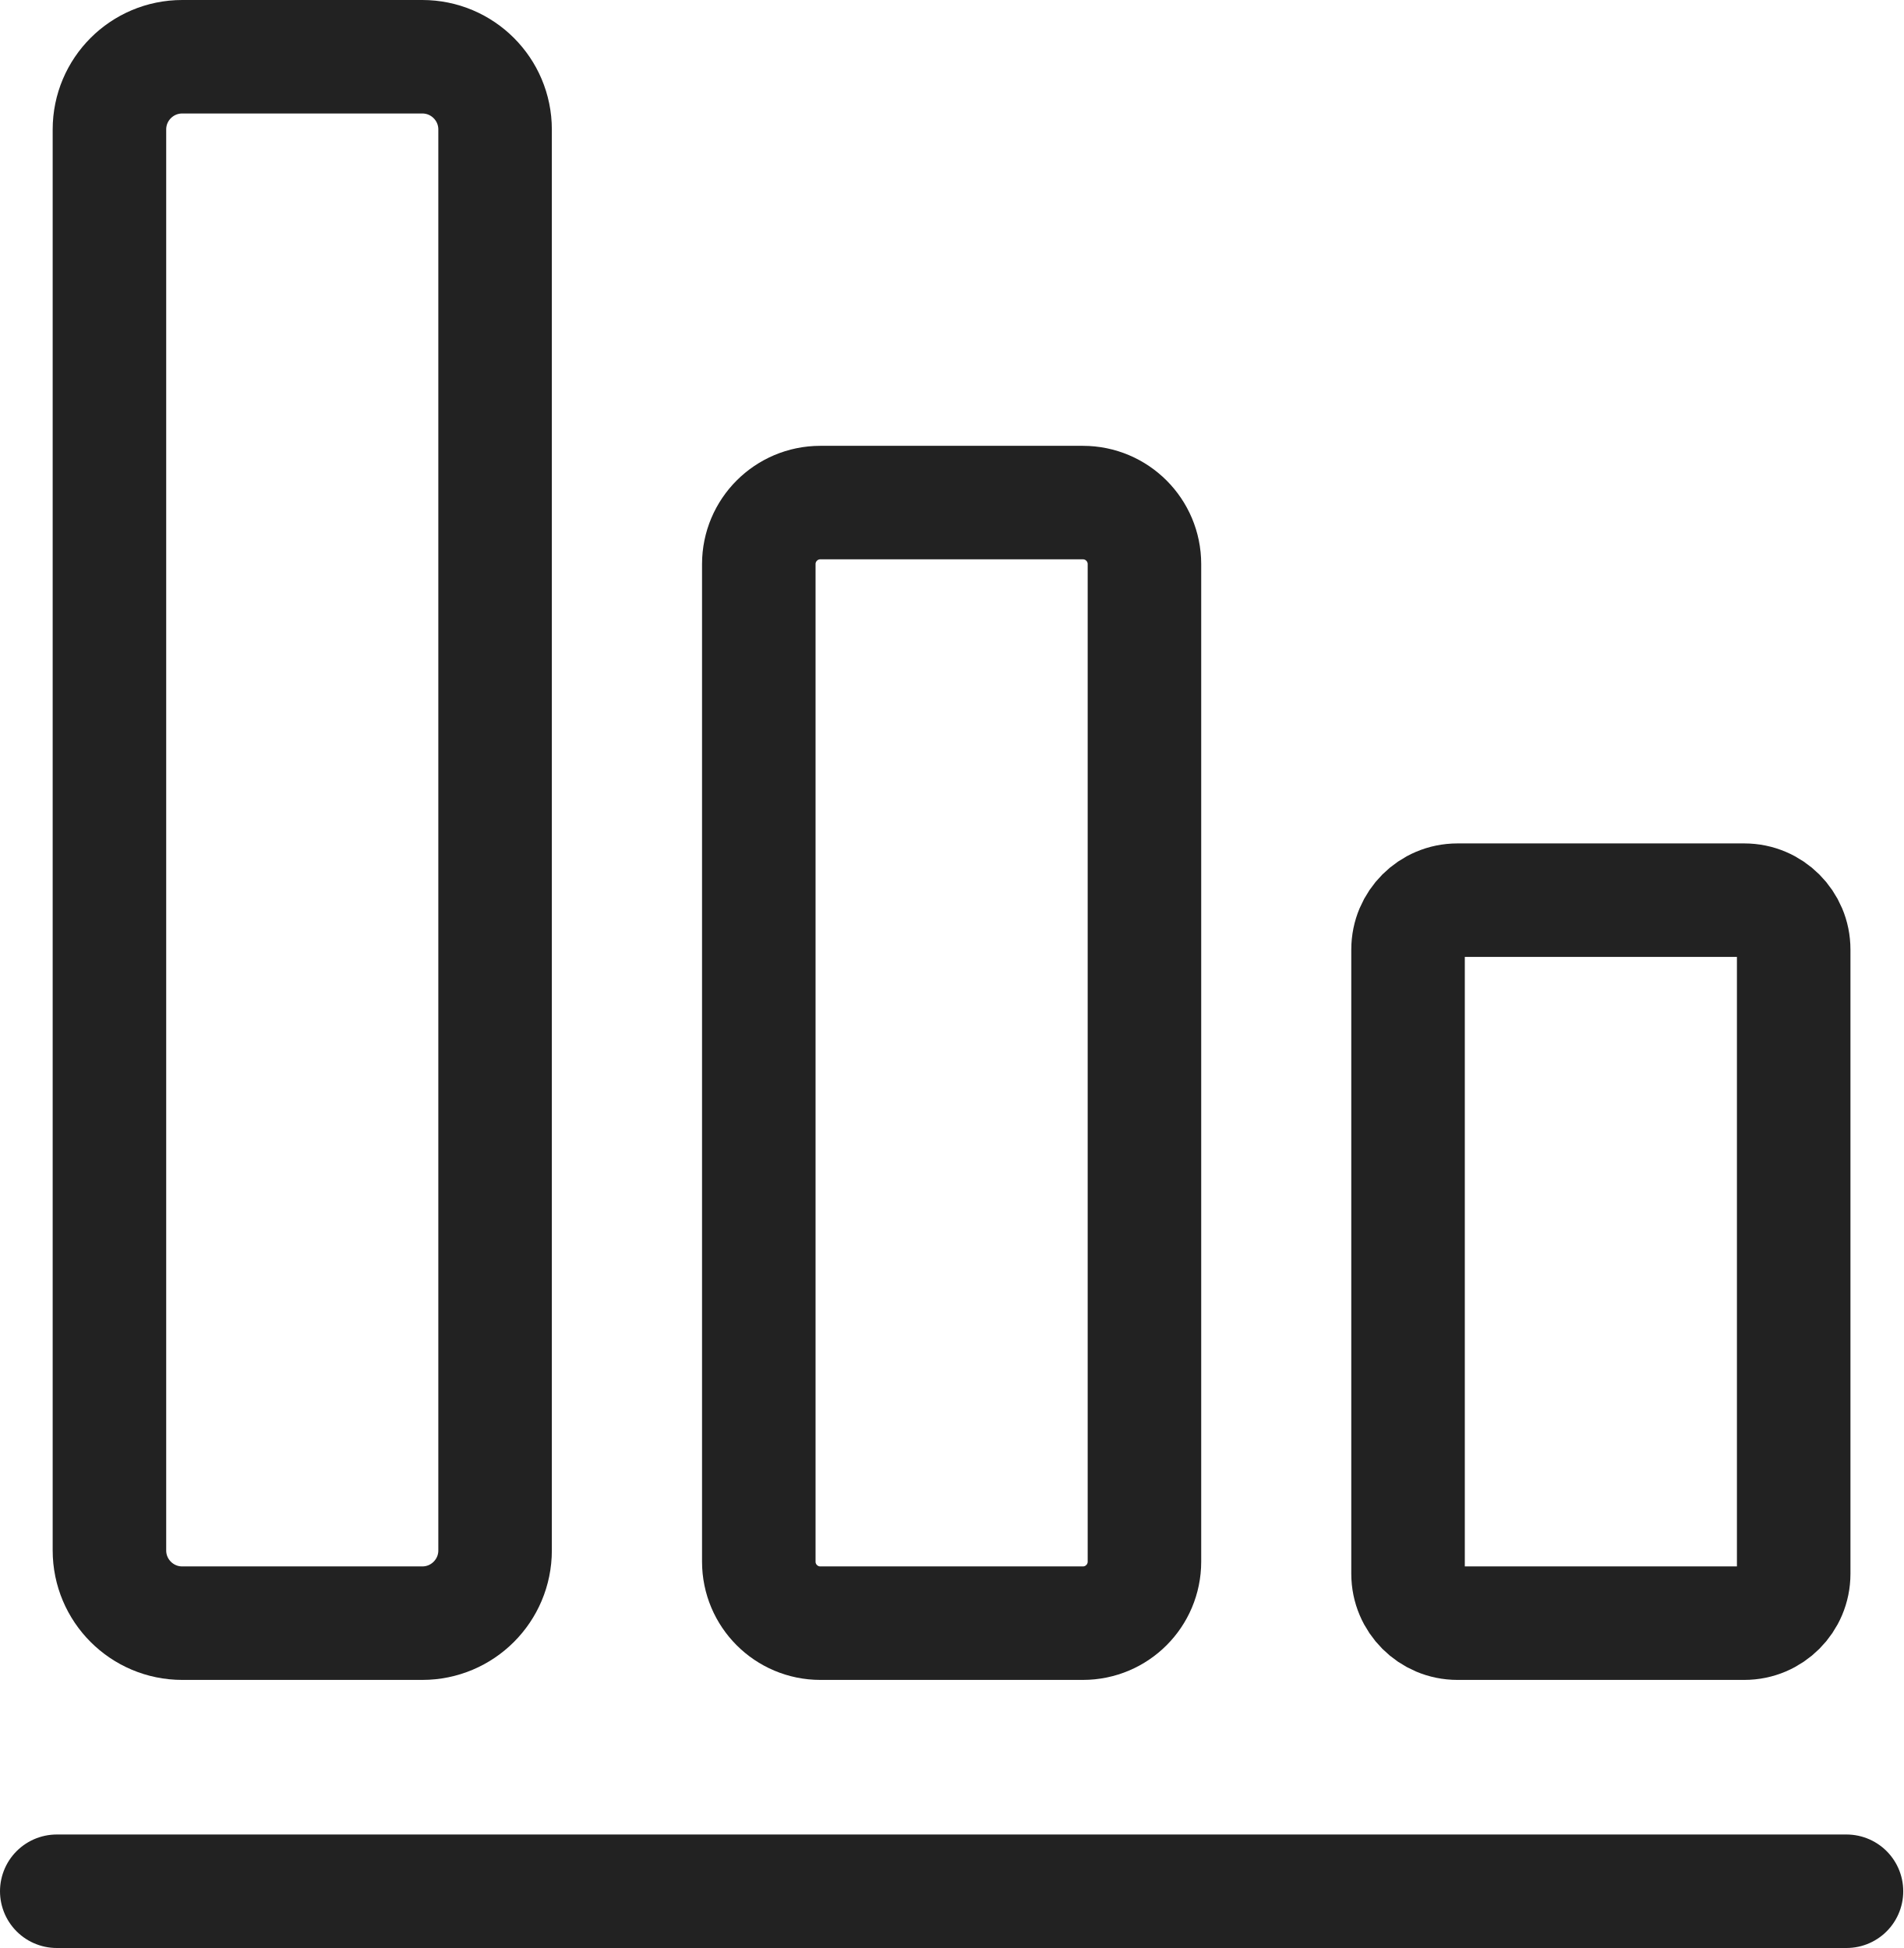
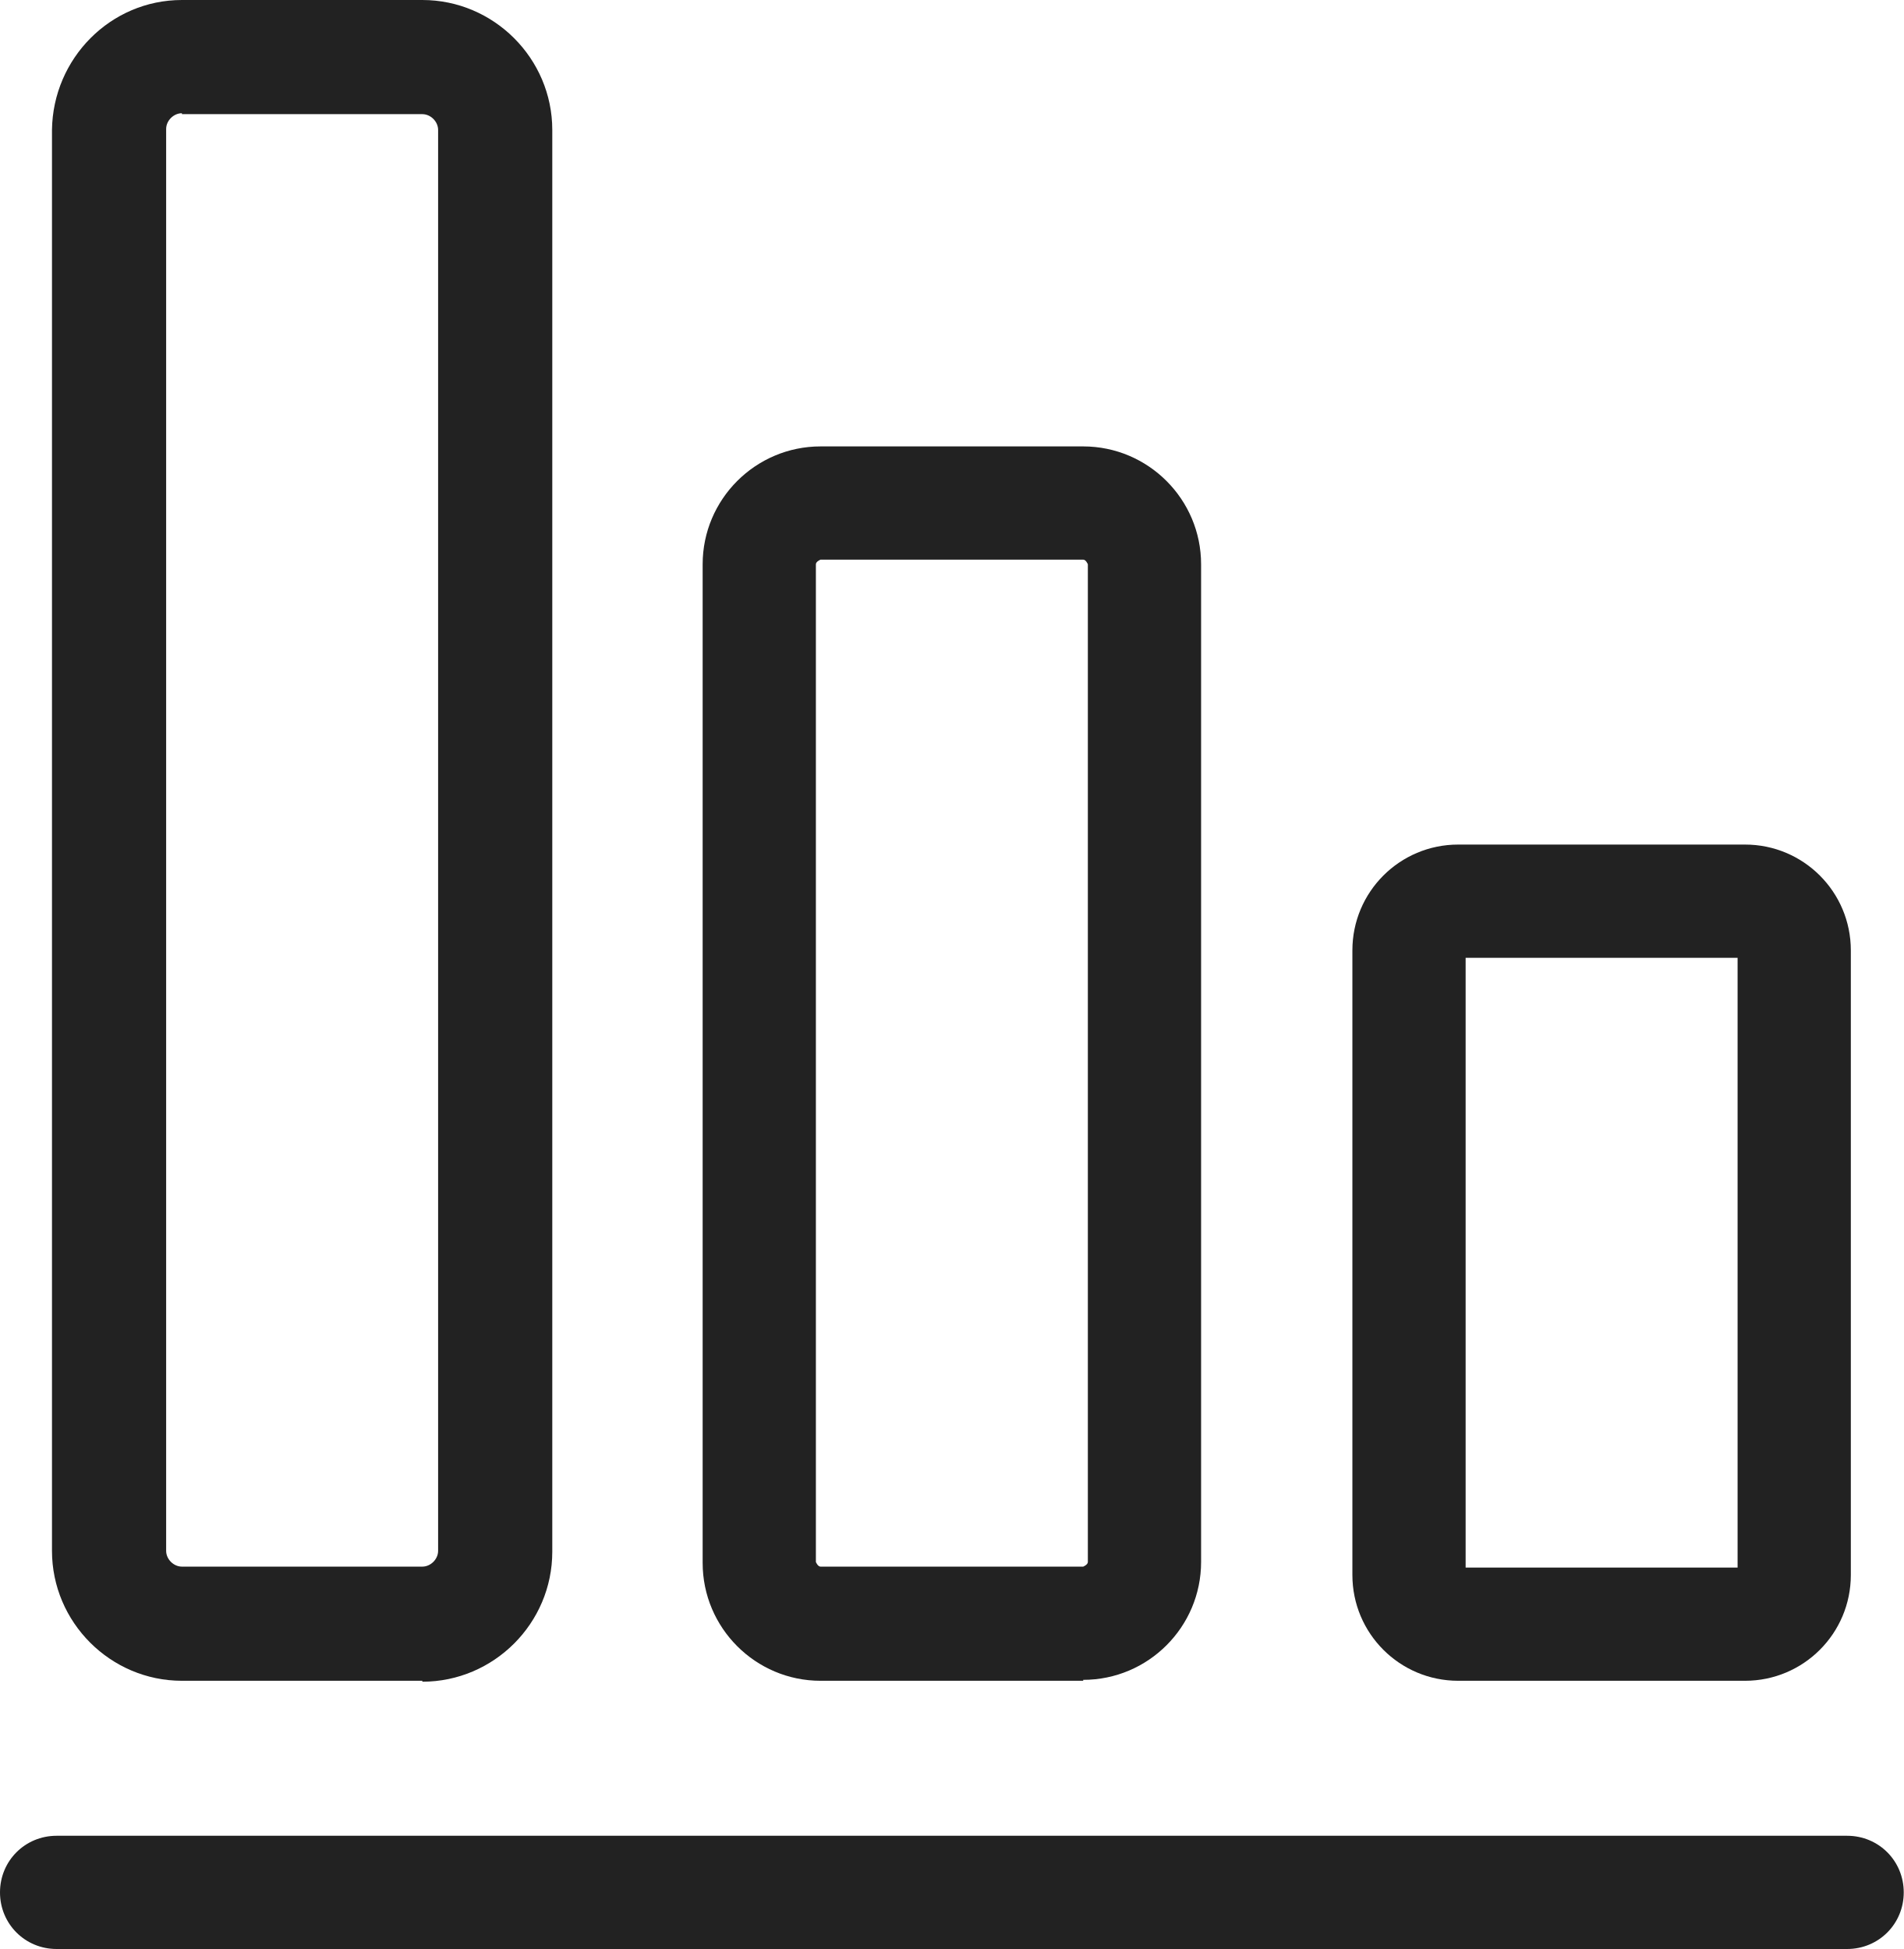
- <svg xmlns="http://www.w3.org/2000/svg" id="_레이어_2" data-name="레이어 2" viewBox="0 0 167.65 171.63">
+ <svg xmlns="http://www.w3.org/2000/svg" id="_레이어_2" data-name="레이어 2" width="20.51" height="21" viewBox="0 0 20.51 21">
  <defs>
    <style>
-       .cls-1 {
-         fill: none;
-         stroke: #222;
-         stroke-linecap: round;
-         stroke-linejoin: round;
-         stroke-width: 10px;
+       .chart-1 {
+         fill: #222;
      }
    </style>
  </defs>
  <g id="_최종" data-name="최종">
    <g>
-       <rect class="cls-1" x="9.64" y="5" width="33.97" height="138.01" rx="6.41" ry="6.41" />
-       <rect class="cls-1" x="66.84" y="44.28" width="33.97" height="98.73" rx="5.42" ry="5.42" />
-       <rect class="cls-1" x="124.03" y="79.31" width="33.97" height="63.7" rx="4.35" ry="4.35" />
-       <line class="cls-1" x1="5" y1="166.63" x2="162.65" y2="166.63" />
+       <path class="chart-1" d="M4.55,18.11H1.96c-.77,0-1.4-.63-1.4-1.4V1.4C.57,.63,1.19,0,1.96,0h2.59c.77,0,1.4,.63,1.4,1.4v15.32c0,.77-.63,1.4-1.4,1.4ZM1.96,1.22c-.09,0-.17,.08-.17,.17v15.32c0,.09,.08,.17,.17,.17h2.59c.09,0,.17-.08,.17-.17V1.4c0-.09-.08-.17-.17-.17H1.96Z" />
+       <path class="chart-1" d="M11.67,18.11h-2.83c-.7,0-1.27-.57-1.27-1.27V6.08c0-.7,.57-1.27,1.27-1.27h2.83c.7,0,1.27,.57,1.27,1.27v10.75c0,.7-.57,1.27-1.27,1.27Zm-2.83-12.08s-.05,.02-.05,.05v10.75s.02,.05,.05,.05h2.83s.05-.02,.05-.05V6.08s-.02-.05-.05-.05h-2.83Z" />
+       <path class="chart-1" d="M18.8,18.11h-3.09c-.63,0-1.14-.51-1.14-1.14v-6.73c0-.63,.51-1.14,1.14-1.14h3.09c.63,0,1.14,.51,1.14,1.14v6.73c0,.63-.51,1.14-1.14,1.14Zm-3.01-1.22h2.93v-6.57h-2.93v6.57Z" />
+       <path class="chart-1" d="M19.9,21H.61c-.34,0-.61-.27-.61-.61s.27-.61,.61-.61H19.9c.34,0,.61,.27,.61,.61s-.27,.61-.61,.61Z" />
    </g>
  </g>
</svg>
